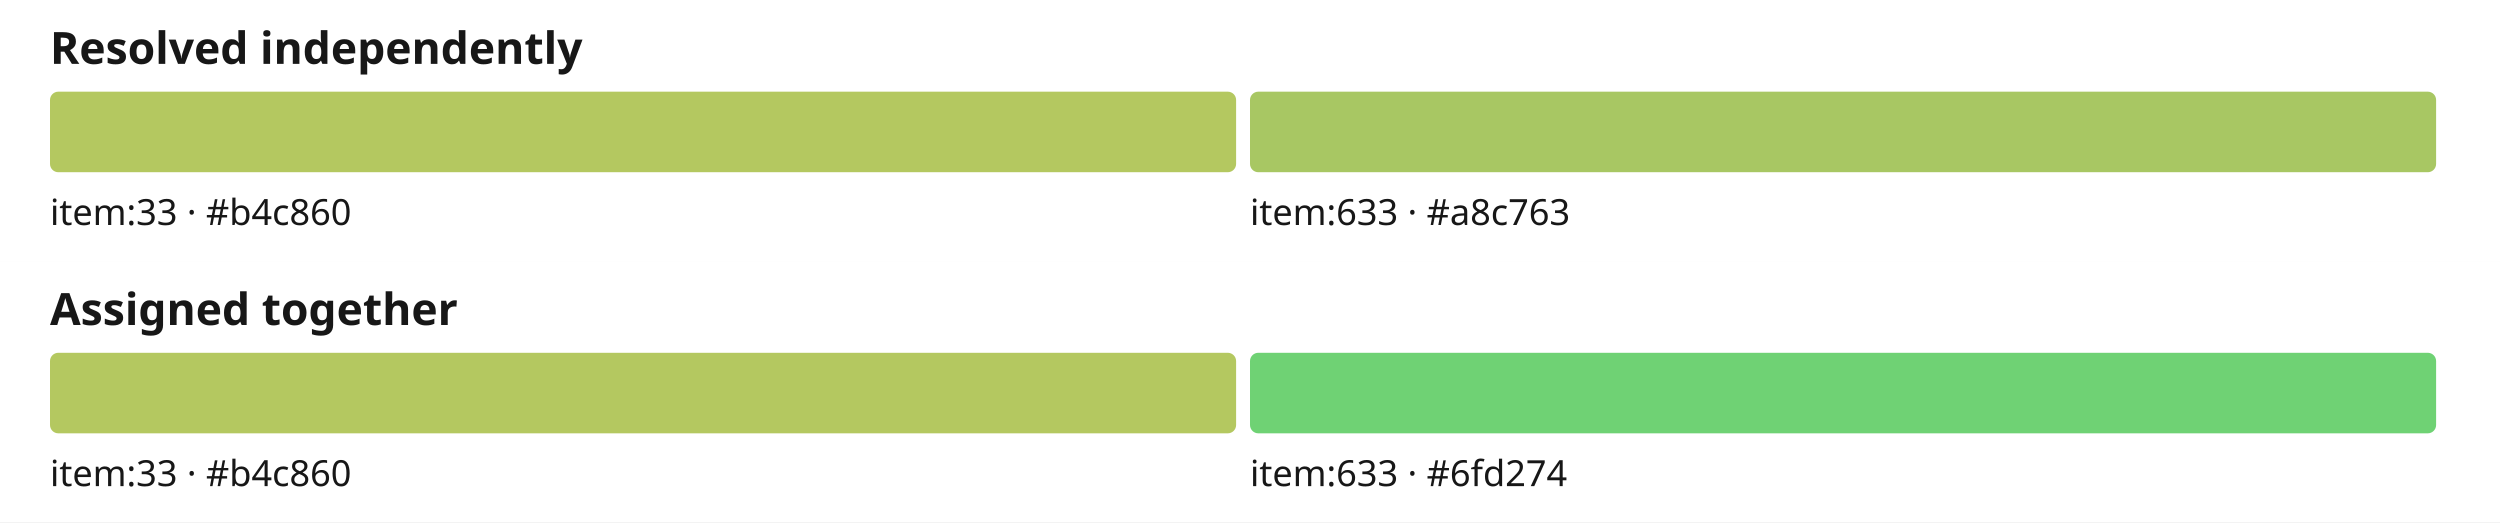
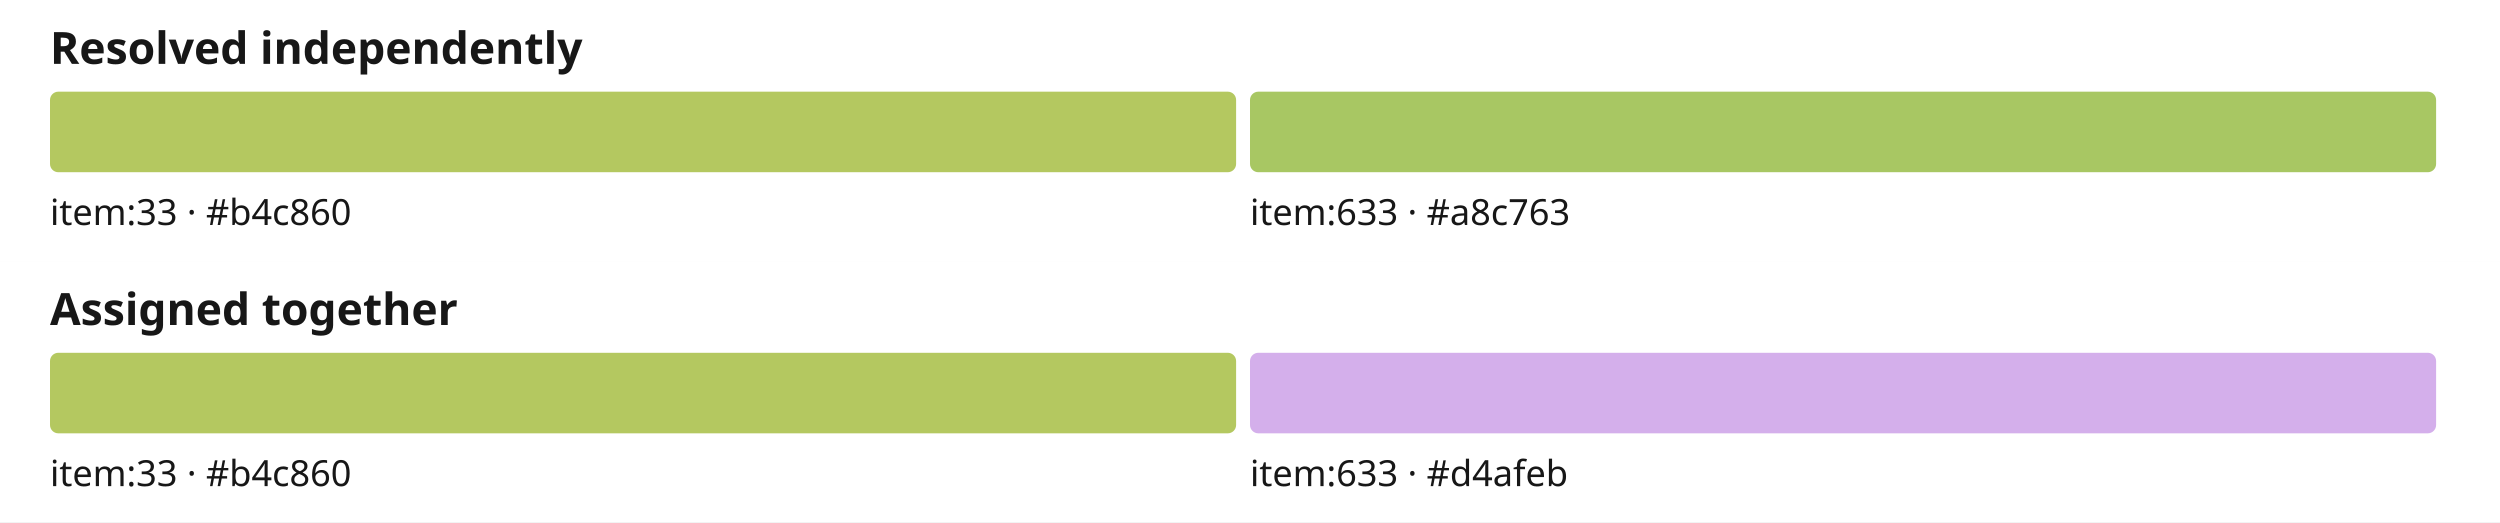
<svg xmlns="http://www.w3.org/2000/svg" viewBox="0 0 900 188" role="img" aria-labelledby="title" font-family="system-ui, sans-serif">
  <rect y="0" width="900" height="94" fill="#ffffff" />
  <text x="18" y="23" fill="#171717" font-size="16" font-weight="600">Resolved independently</text>
  <rect x="18" y="33" width="427" height="29" rx="3" fill="#b4c860" />
  <text x="18" y="81" fill="#171717" font-size="13">item:33 · #b4c860</text>
  <rect x="450" y="33" width="427" height="29" rx="3" fill="#a8c763" />
  <text x="450" y="81" fill="#171717" font-size="13">item:633 · #a8c763</text>
  <rect y="94" width="900" height="94" fill="#ffffff" />
  <text x="18" y="117" fill="#171717" font-size="16" font-weight="600">Assigned together</text>
  <rect x="18" y="127" width="427" height="29" rx="3" fill="#b4c860" />
  <text x="18" y="175" fill="#171717" font-size="13">item:33 · #b4c860</text>
-   <rect x="450" y="127" width="427" height="29" rx="3" fill="#6fd274" />
-   <text x="450" y="175" fill="#171717" font-size="13">item:633 · #6fd274</text>
+   <rect x="450" y="127" width="427" height="29" rx="3" fill="#d4afeb" />
+   <text x="450" y="175" fill="#171717" font-size="13">item:633 · #d4afeb</text>
</svg>
